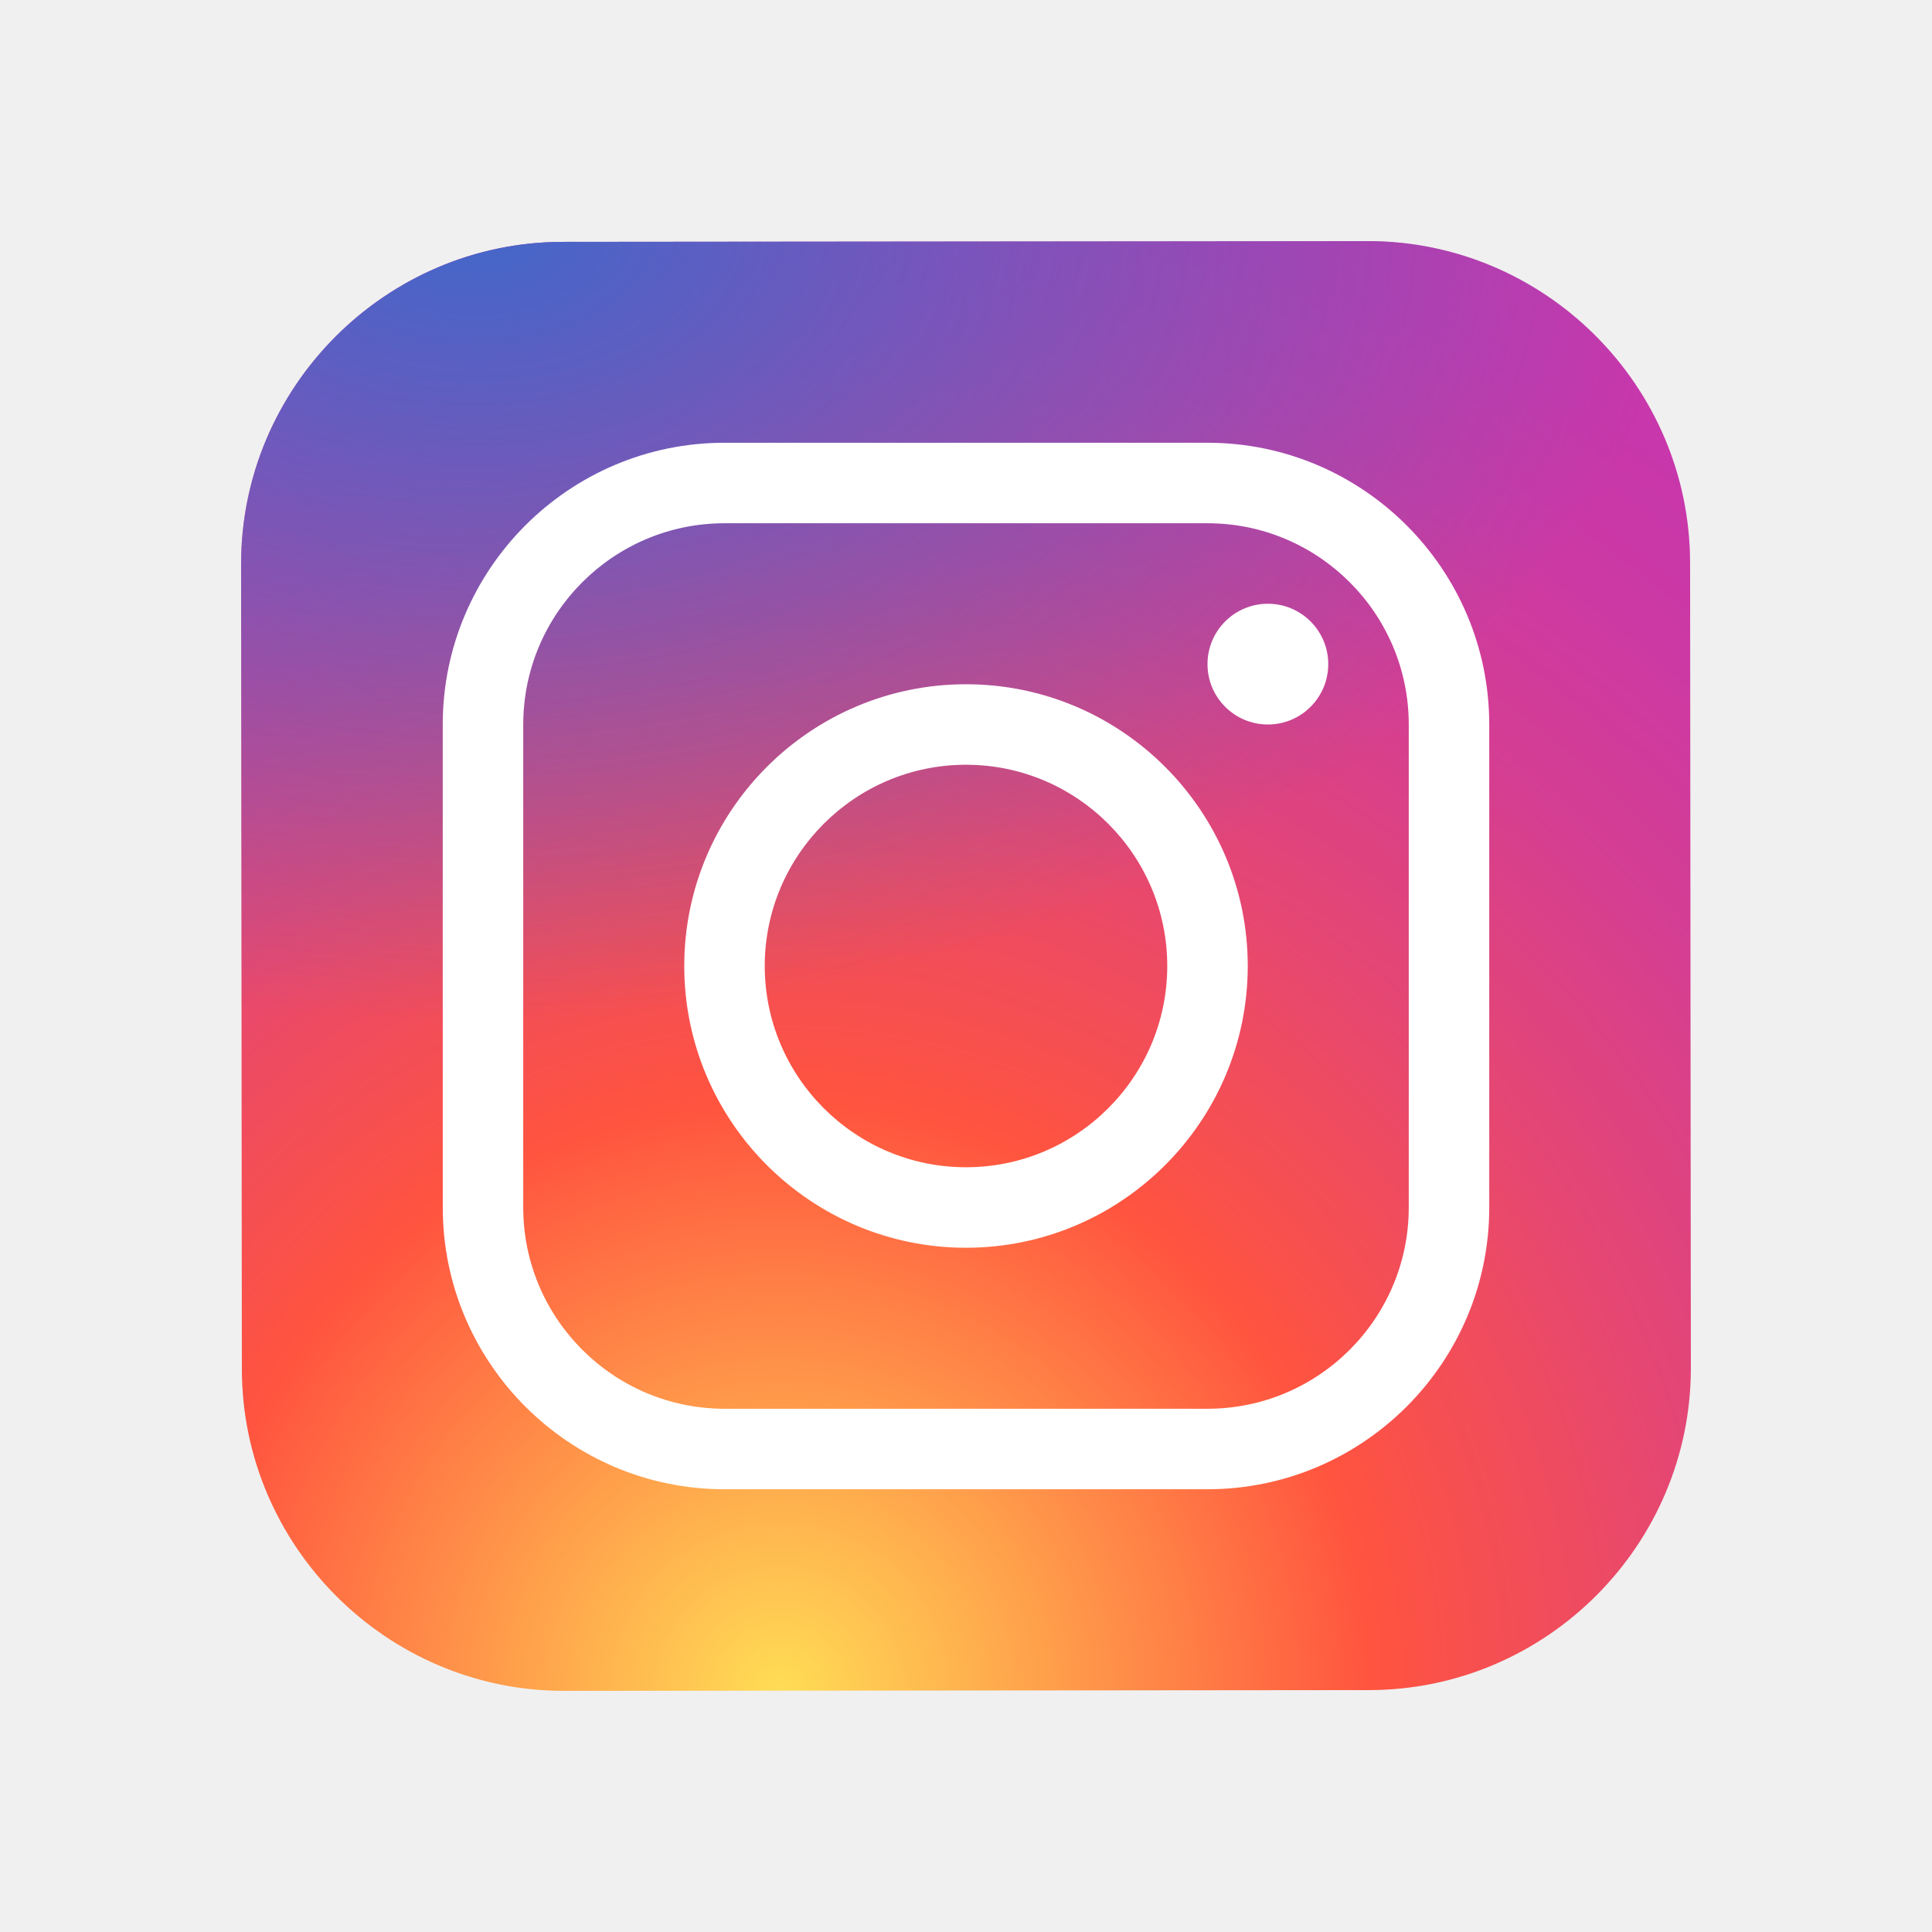
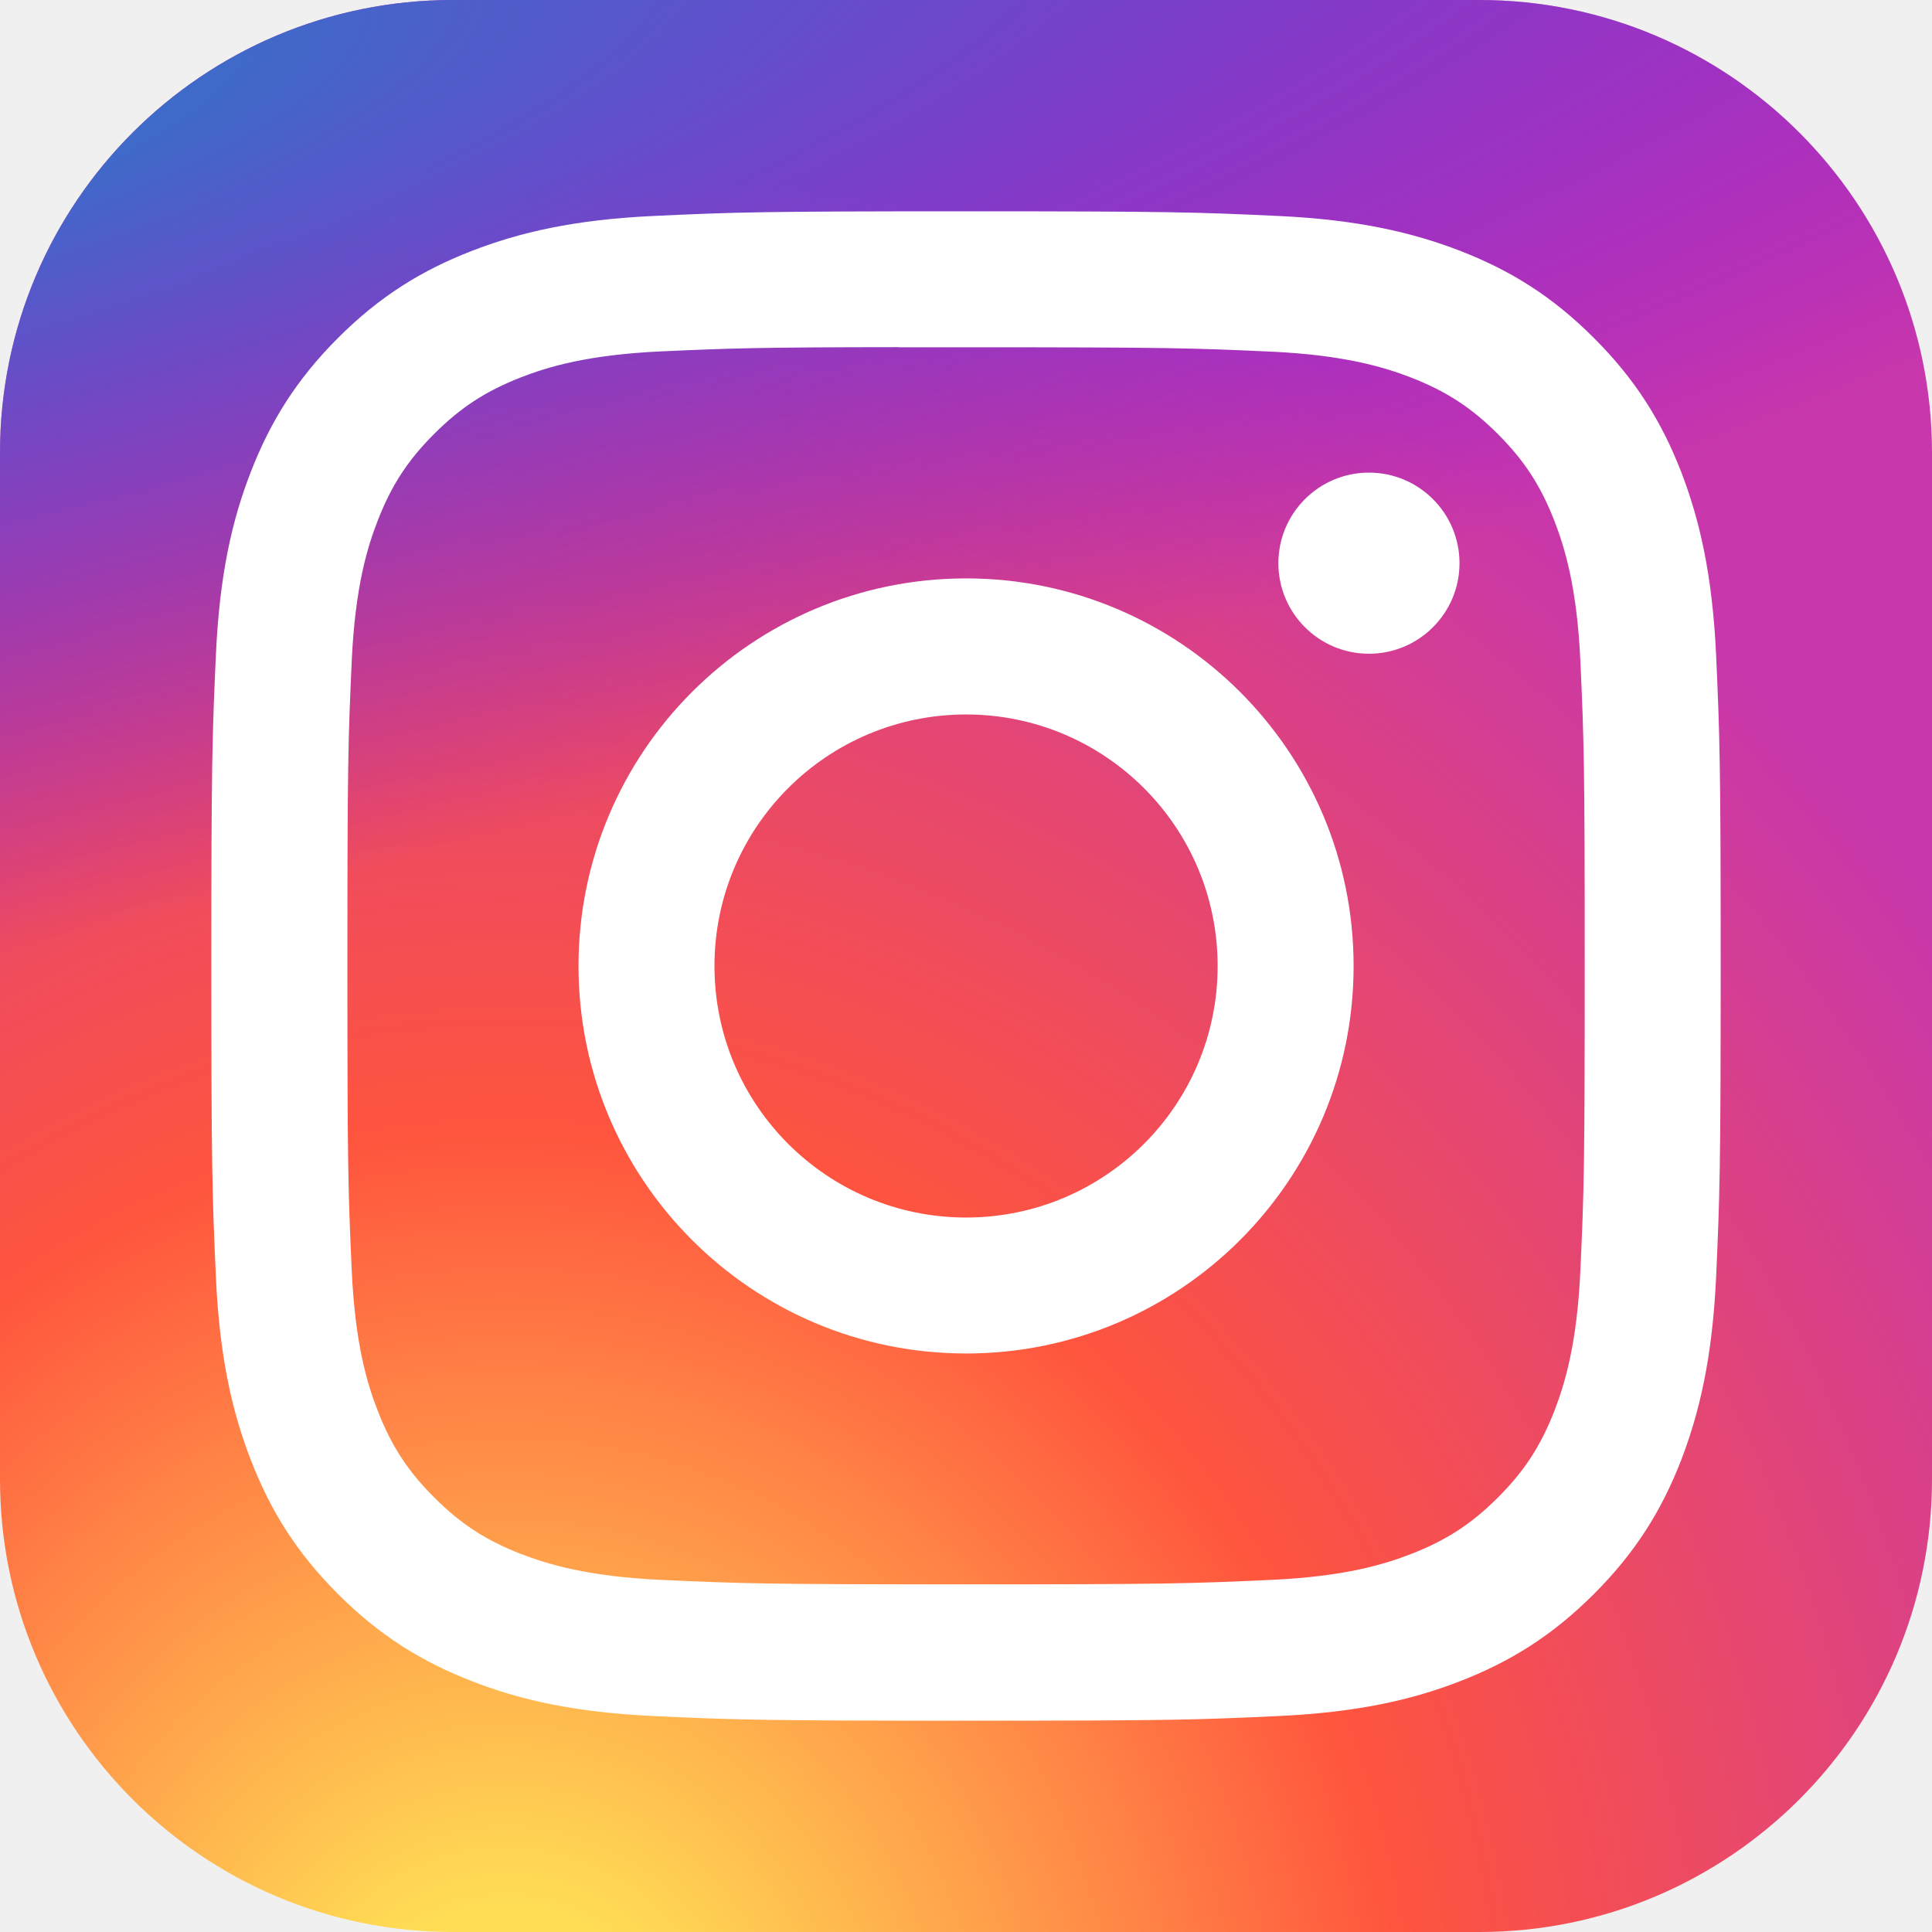
- <svg xmlns="http://www.w3.org/2000/svg" viewBox="0 0 48 48" width="48px" height="48px">
-   <radialGradient id="yOrnnhliCrdS2gy~4tD8ma" cx="19.38" cy="42.035" r="44.899" gradientUnits="userSpaceOnUse">
-     <stop offset="0" stop-color="#fd5" />
-     <stop offset=".328" stop-color="#ff543f" />
-     <stop offset=".348" stop-color="#fc5245" />
-     <stop offset=".504" stop-color="#e64771" />
-     <stop offset=".643" stop-color="#d53e91" />
-     <stop offset=".761" stop-color="#cc39a4" />
-     <stop offset=".841" stop-color="#c837ab" />
-   </radialGradient>
-   <path fill="url(#yOrnnhliCrdS2gy~4tD8ma)" d="M34.017,41.99l-20,0.019c-4.4,0.004-8.003-3.592-8.008-7.992l-0.019-20 c-0.004-4.4,3.592-8.003,7.992-8.008l20-0.019c4.4-0.004,8.003,3.592,8.008,7.992l0.019,20 C42.014,38.383,38.417,41.986,34.017,41.99z" />
-   <radialGradient id="yOrnnhliCrdS2gy~4tD8mb" cx="11.786" cy="5.54" r="29.813" gradientTransform="matrix(1 0 0 .6663 0 1.849)" gradientUnits="userSpaceOnUse">
-     <stop offset="0" stop-color="#4168c9" />
-     <stop offset=".999" stop-color="#4168c9" stop-opacity="0" />
-   </radialGradient>
-   <path fill="url(#yOrnnhliCrdS2gy~4tD8mb)" d="M34.017,41.99l-20,0.019c-4.4,0.004-8.003-3.592-8.008-7.992l-0.019-20 c-0.004-4.4,3.592-8.003,7.992-8.008l20-0.019c4.4-0.004,8.003,3.592,8.008,7.992l0.019,20 C42.014,38.383,38.417,41.986,34.017,41.99z" />
-   <path fill="#fff" d="M24,31c-3.859,0-7-3.14-7-7s3.141-7,7-7s7,3.14,7,7S27.859,31,24,31z M24,19c-2.757,0-5,2.243-5,5 s2.243,5,5,5s5-2.243,5-5S26.757,19,24,19z" />
-   <circle cx="31.5" cy="16.5" r="1.5" fill="#fff" />
-   <path fill="#fff" d="M30,37H18c-3.859,0-7-3.14-7-7V18c0-3.86,3.141-7,7-7h12c3.859,0,7,3.14,7,7v12 C37,33.86,33.859,37,30,37z M18,13c-2.757,0-5,2.243-5,5v12c0,2.757,2.243,5,5,5h12c2.757,0,5-2.243,5-5V18c0-2.757-2.243-5-5-5H18z" />
+ <svg xmlns="http://www.w3.org/2000/svg" width="16" height="16" viewBox="0 0 16 16" fill="none">
+   <g clip-path="url(#clip0_508_14)">
+     <path d="M12.25 0H3.75C1.679 0 0 1.679 0 3.75V12.25C0 14.321 1.679 16 3.75 16H12.25C14.321 16 16 14.321 16 12.25V3.75C16 1.679 14.321 0 12.25 0Z" fill="url(#paint0_radial_508_14)" />
+     <path d="M12.25 0H3.75C1.679 0 0 1.679 0 3.75V12.25C0 14.321 1.679 16 3.75 16H12.25C14.321 16 16 14.321 16 12.25V3.75C16 1.679 14.321 0 12.25 0Z" fill="url(#paint1_radial_508_14)" />
+     <path d="M8.001 1.75C6.303 1.75 6.09 1.757 5.423 1.788C4.758 1.818 4.304 1.924 3.907 2.078C3.495 2.238 3.147 2.451 2.799 2.799C2.452 3.146 2.238 3.495 2.078 3.906C1.923 4.303 1.818 4.758 1.788 5.423C1.758 6.09 1.75 6.303 1.75 8C1.75 9.697 1.758 9.91 1.788 10.576C1.818 11.242 1.924 11.696 2.078 12.093C2.238 12.505 2.451 12.853 2.799 13.201C3.146 13.548 3.495 13.762 3.906 13.922C4.303 14.077 4.758 14.182 5.423 14.212C6.09 14.243 6.303 14.25 8 14.25C9.697 14.25 9.91 14.243 10.576 14.212C11.242 14.182 11.696 14.077 12.094 13.922C12.505 13.762 12.853 13.548 13.2 13.201C13.548 12.853 13.762 12.505 13.922 12.094C14.075 11.696 14.181 11.242 14.212 10.577C14.242 9.91 14.25 9.697 14.25 8C14.25 6.303 14.242 6.09 14.212 5.423C14.181 4.758 14.075 4.303 13.922 3.906C13.762 3.495 13.548 3.146 13.2 2.799C12.853 2.451 12.505 2.238 12.094 2.078C11.695 1.924 11.241 1.818 10.575 1.788C9.909 1.757 9.697 1.75 7.999 1.75H8.001ZM7.44 2.876C7.606 2.876 7.792 2.876 8.001 2.876C9.669 2.876 9.867 2.882 10.526 2.912C11.136 2.94 11.466 3.042 11.687 3.127C11.978 3.241 12.186 3.376 12.405 3.595C12.624 3.814 12.759 4.022 12.873 4.314C12.958 4.534 13.06 4.864 13.088 5.474C13.118 6.133 13.124 6.331 13.124 7.999C13.124 9.667 13.118 9.865 13.088 10.523C13.06 11.133 12.958 11.463 12.873 11.684C12.759 11.975 12.624 12.183 12.405 12.402C12.186 12.62 11.978 12.756 11.687 12.869C11.466 12.955 11.136 13.056 10.526 13.084C9.867 13.114 9.669 13.121 8.001 13.121C6.332 13.121 6.134 13.114 5.475 13.084C4.866 13.056 4.535 12.954 4.314 12.869C4.023 12.756 3.814 12.62 3.596 12.401C3.377 12.183 3.242 11.975 3.128 11.683C3.042 11.463 2.941 11.132 2.913 10.523C2.883 9.864 2.877 9.666 2.877 7.997C2.877 6.328 2.883 6.131 2.913 5.472C2.941 4.863 3.042 4.532 3.128 4.312C3.241 4.02 3.377 3.812 3.596 3.593C3.815 3.374 4.023 3.239 4.314 3.125C4.535 3.039 4.866 2.938 5.475 2.91C6.052 2.884 6.275 2.876 7.44 2.875V2.876ZM11.337 3.914C10.923 3.914 10.587 4.25 10.587 4.664C10.587 5.078 10.923 5.414 11.337 5.414C11.751 5.414 12.087 5.078 12.087 4.664C12.087 4.25 11.751 3.914 11.337 3.914V3.914ZM8.001 4.79C6.228 4.79 4.791 6.228 4.791 8C4.791 9.773 6.228 11.209 8.001 11.209C9.773 11.209 11.21 9.773 11.21 8C11.21 6.228 9.773 4.79 8 4.79H8.001ZM8.001 5.917C9.151 5.917 10.084 6.849 10.084 8C10.084 9.151 9.151 10.083 8.001 10.083C6.85 10.083 5.917 9.151 5.917 8C5.917 6.849 6.85 5.917 8.001 5.917Z" fill="white" />
+   </g>
+   <defs>
+     <radialGradient id="paint0_radial_508_14" cx="0" cy="0" r="1" gradientUnits="userSpaceOnUse" gradientTransform="translate(4.25 17.2323) rotate(-90) scale(15.8572 14.7484)">
+       <stop stop-color="#FFDD55" />
+       <stop offset="0.1" stop-color="#FFDD55" />
+       <stop offset="0.5" stop-color="#FF543E" />
+       <stop offset="1" stop-color="#C837AB" />
+     </radialGradient>
+     <radialGradient id="paint1_radial_508_14" cx="0" cy="0" r="1" gradientUnits="userSpaceOnUse" gradientTransform="translate(-2.68006 1.15256) rotate(78.681) scale(7.08825 29.218)">
+       <stop stop-color="#3771C8" />
+       <stop offset="0.128" stop-color="#3771C8" />
+       <stop offset="1" stop-color="#6600FF" stop-opacity="0" />
+     </radialGradient>
+     <clipPath id="clip0_508_14">
+       <rect width="16" height="16" fill="white" />
+     </clipPath>
+   </defs>
</svg>
